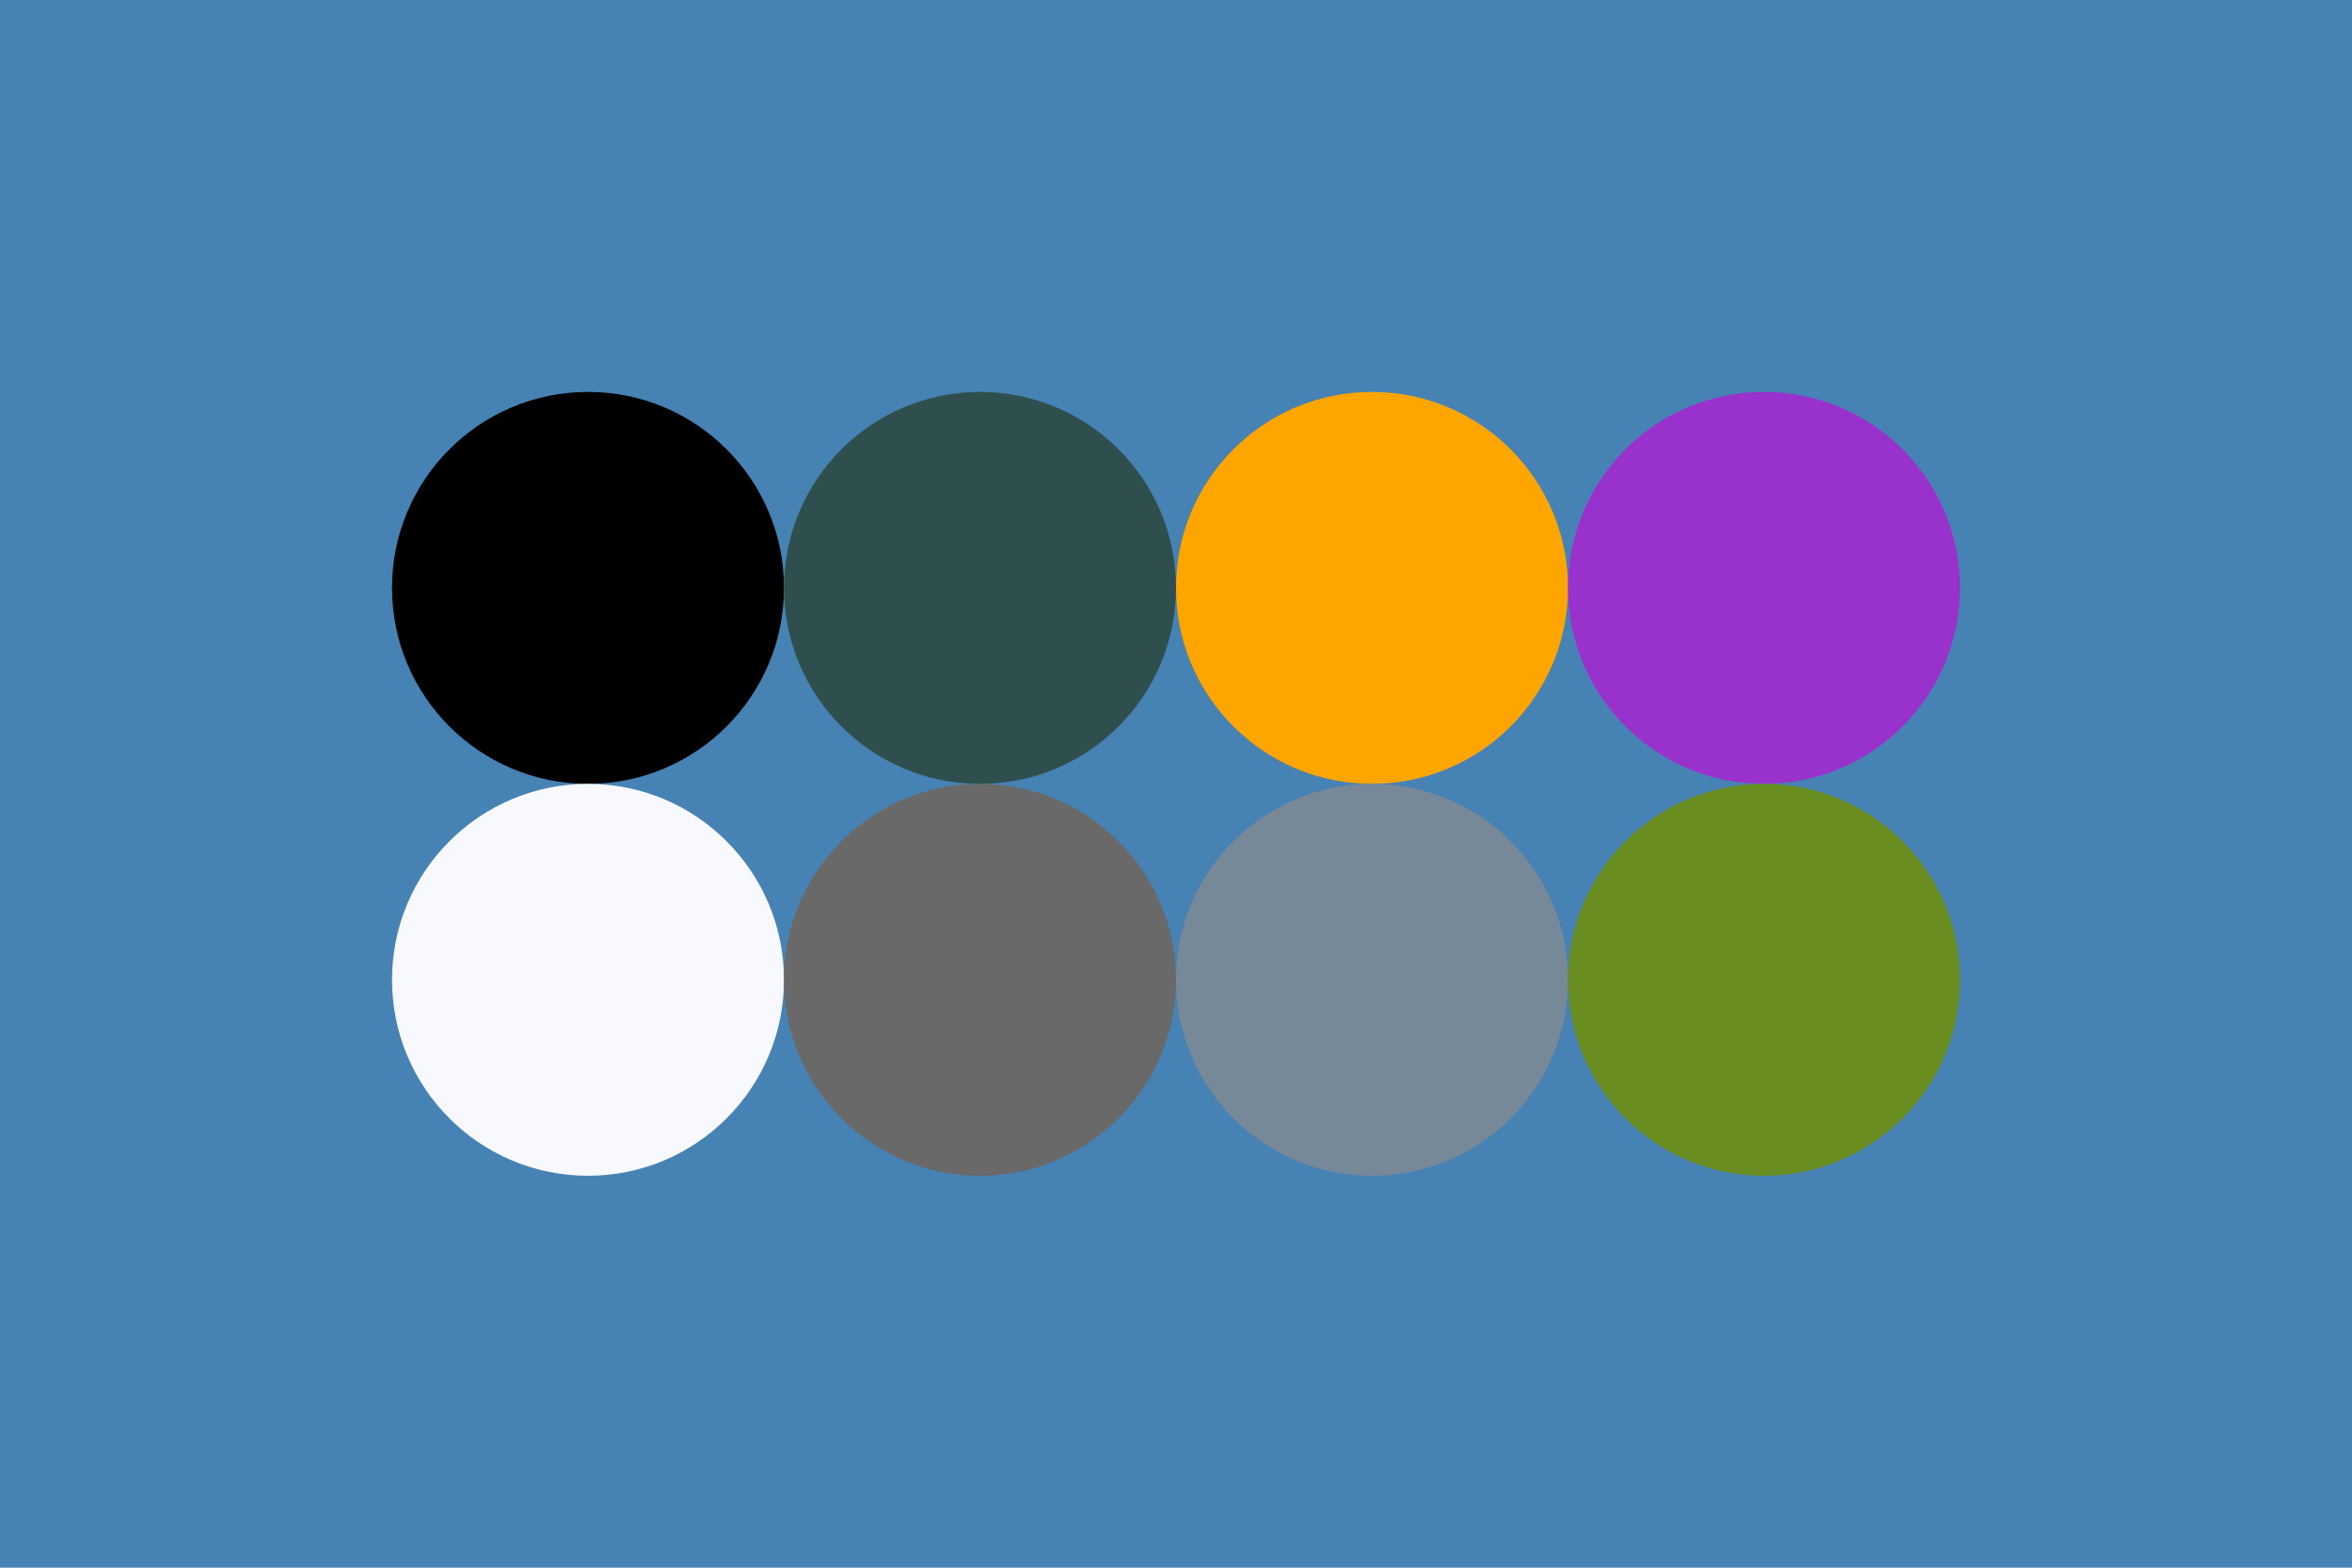
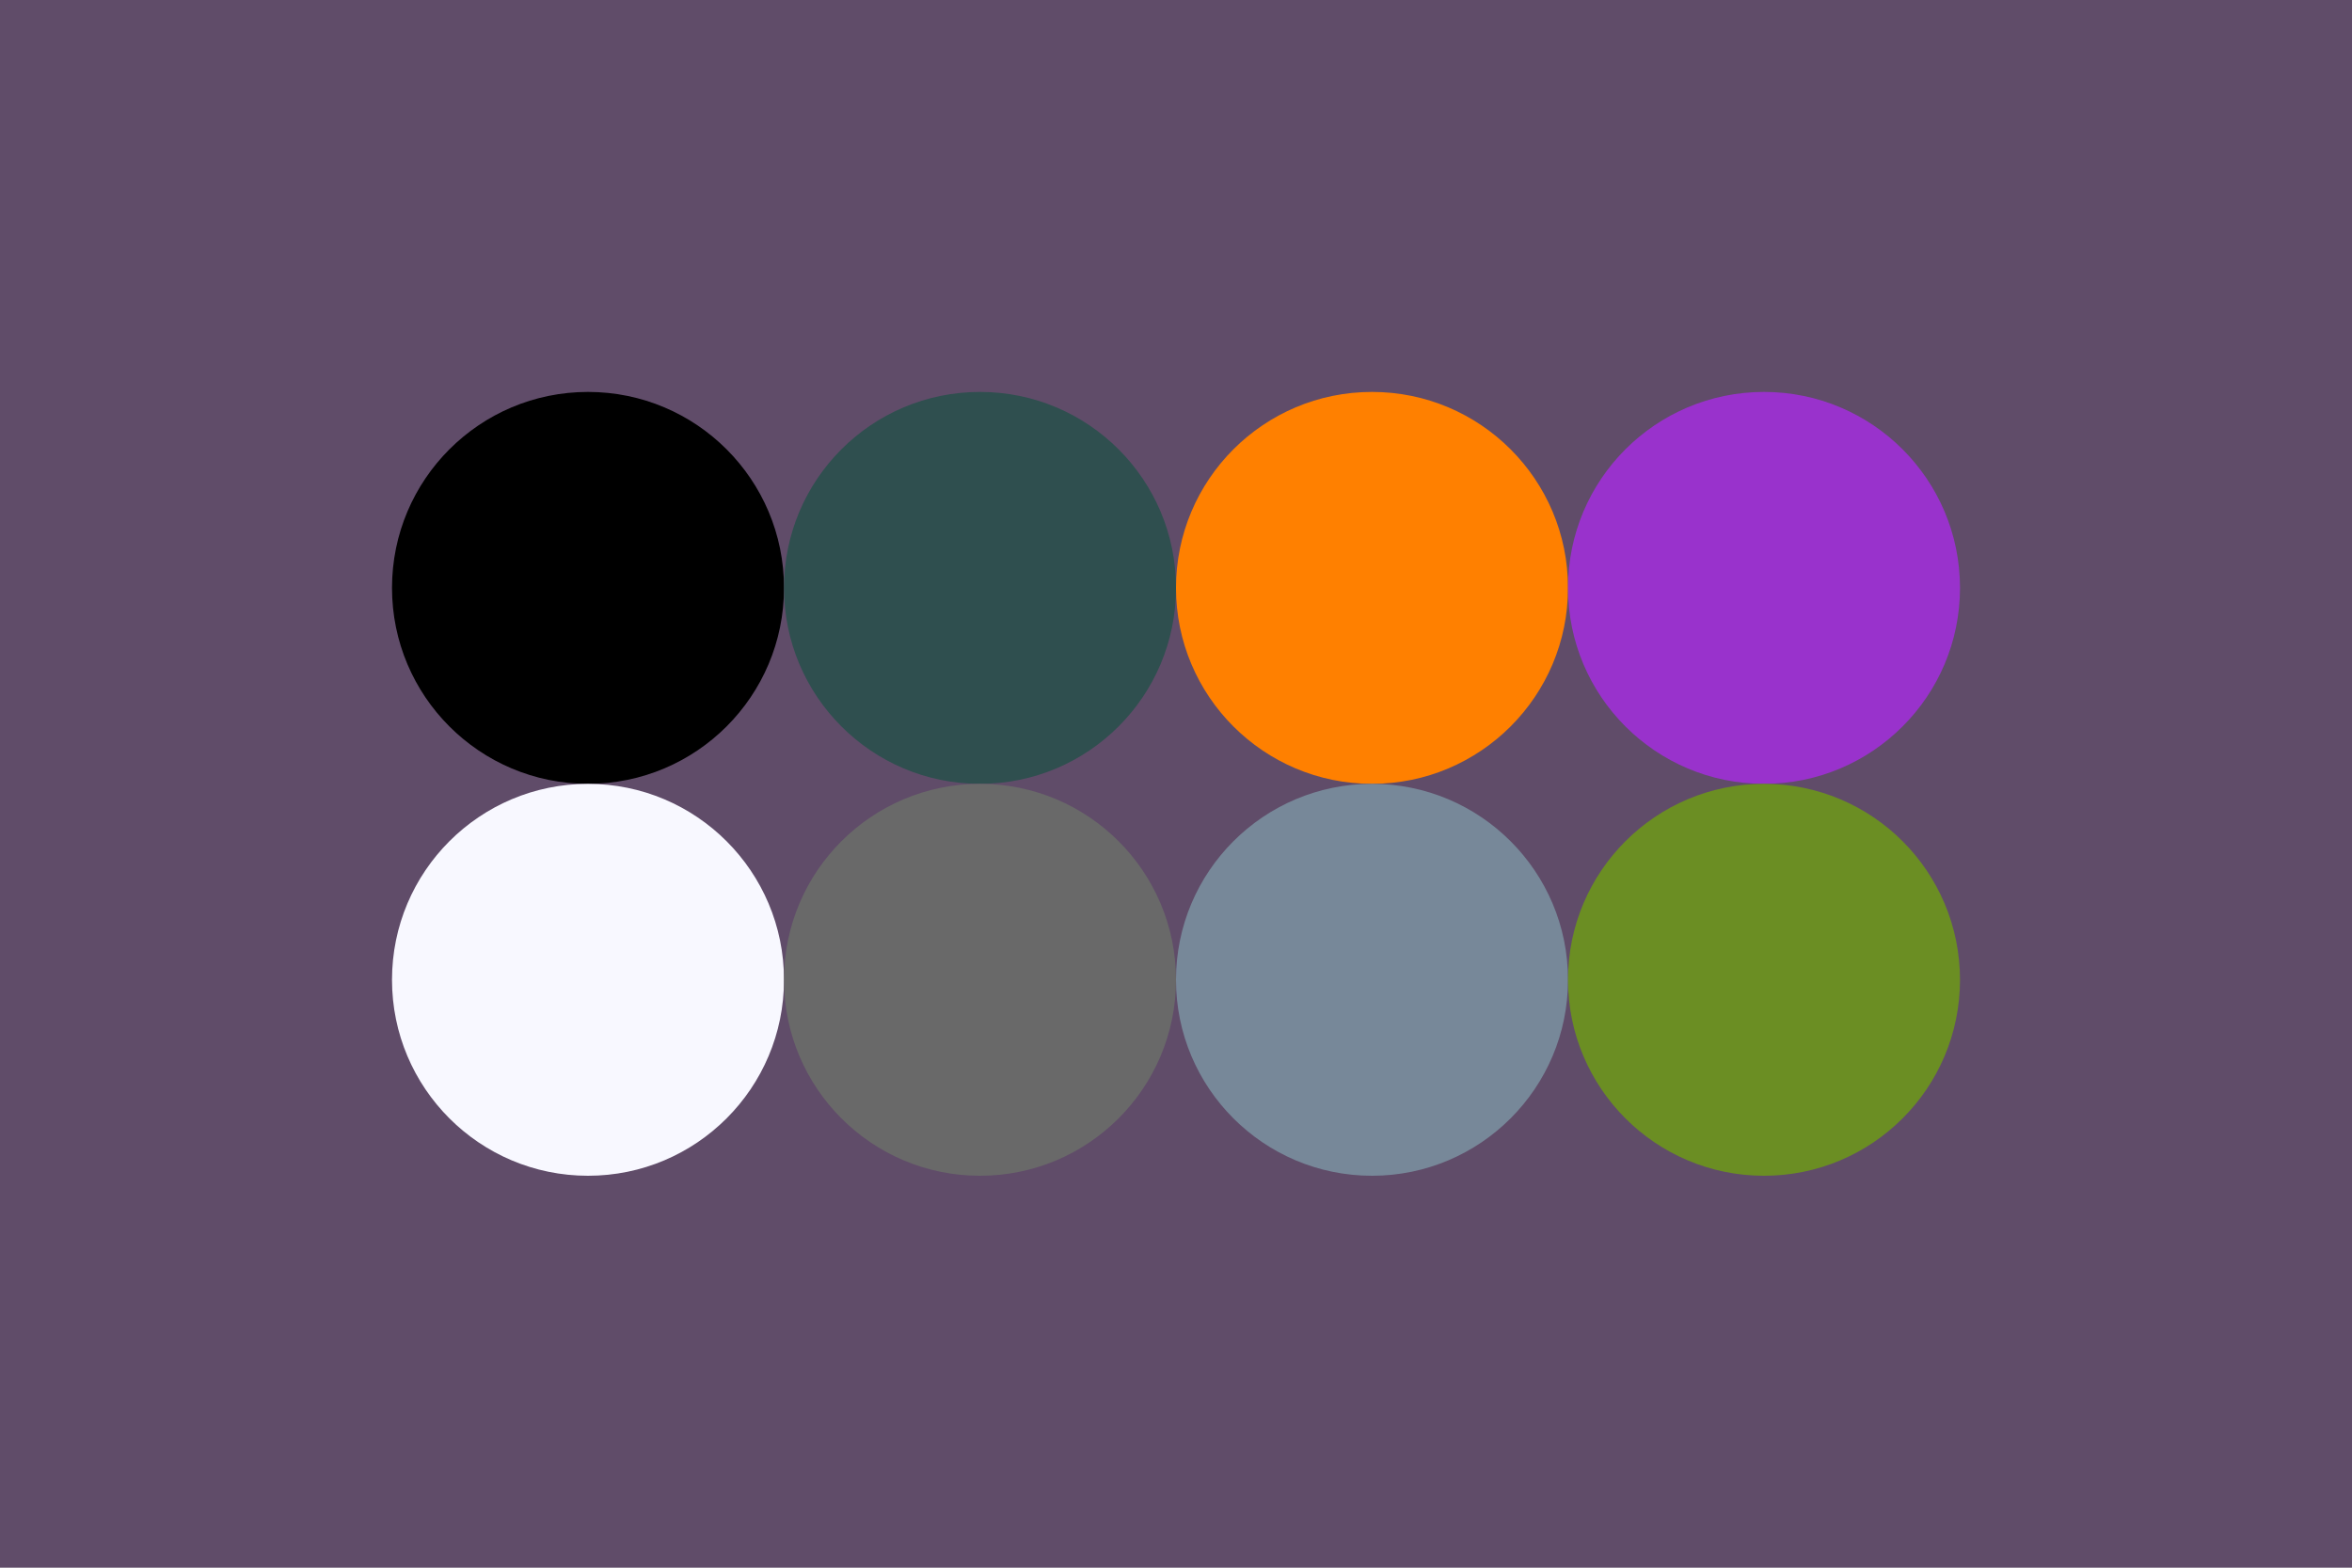
<svg xmlns="http://www.w3.org/2000/svg" width="96px" height="64px" baseProfile="full" version="1.1">
-   <rect width="96" height="64" id="background" fill="#4682B4" />
+   <rect width="96" height="64" id="background" fill="#604C69" />
  <circle cx="24" cy="24" r="8" id="f_high" fill="#000000" />
  <circle cx="40" cy="24" r="8" id="f_med" fill="#2F4F4F" />
-   <circle cx="56" cy="24" r="8" id="f_low" fill="#FFA500" />
+   <circle cx="56" cy="24" r="8" id="f_low" fill="#FF8000" />
  <circle cx="72" cy="24" r="8" id="f_inv" fill="#9932CC" />
  <circle cx="24" cy="40" r="8" id="b_high" fill="#F8F8FF" />
  <circle cx="40" cy="40" r="8" id="b_med" fill="#696969" />
  <circle cx="56" cy="40" r="8" id="b_low" fill="#778899" />
  <circle cx="72" cy="40" r="8" id="b_inv" fill="#6B8E23" />
</svg>
